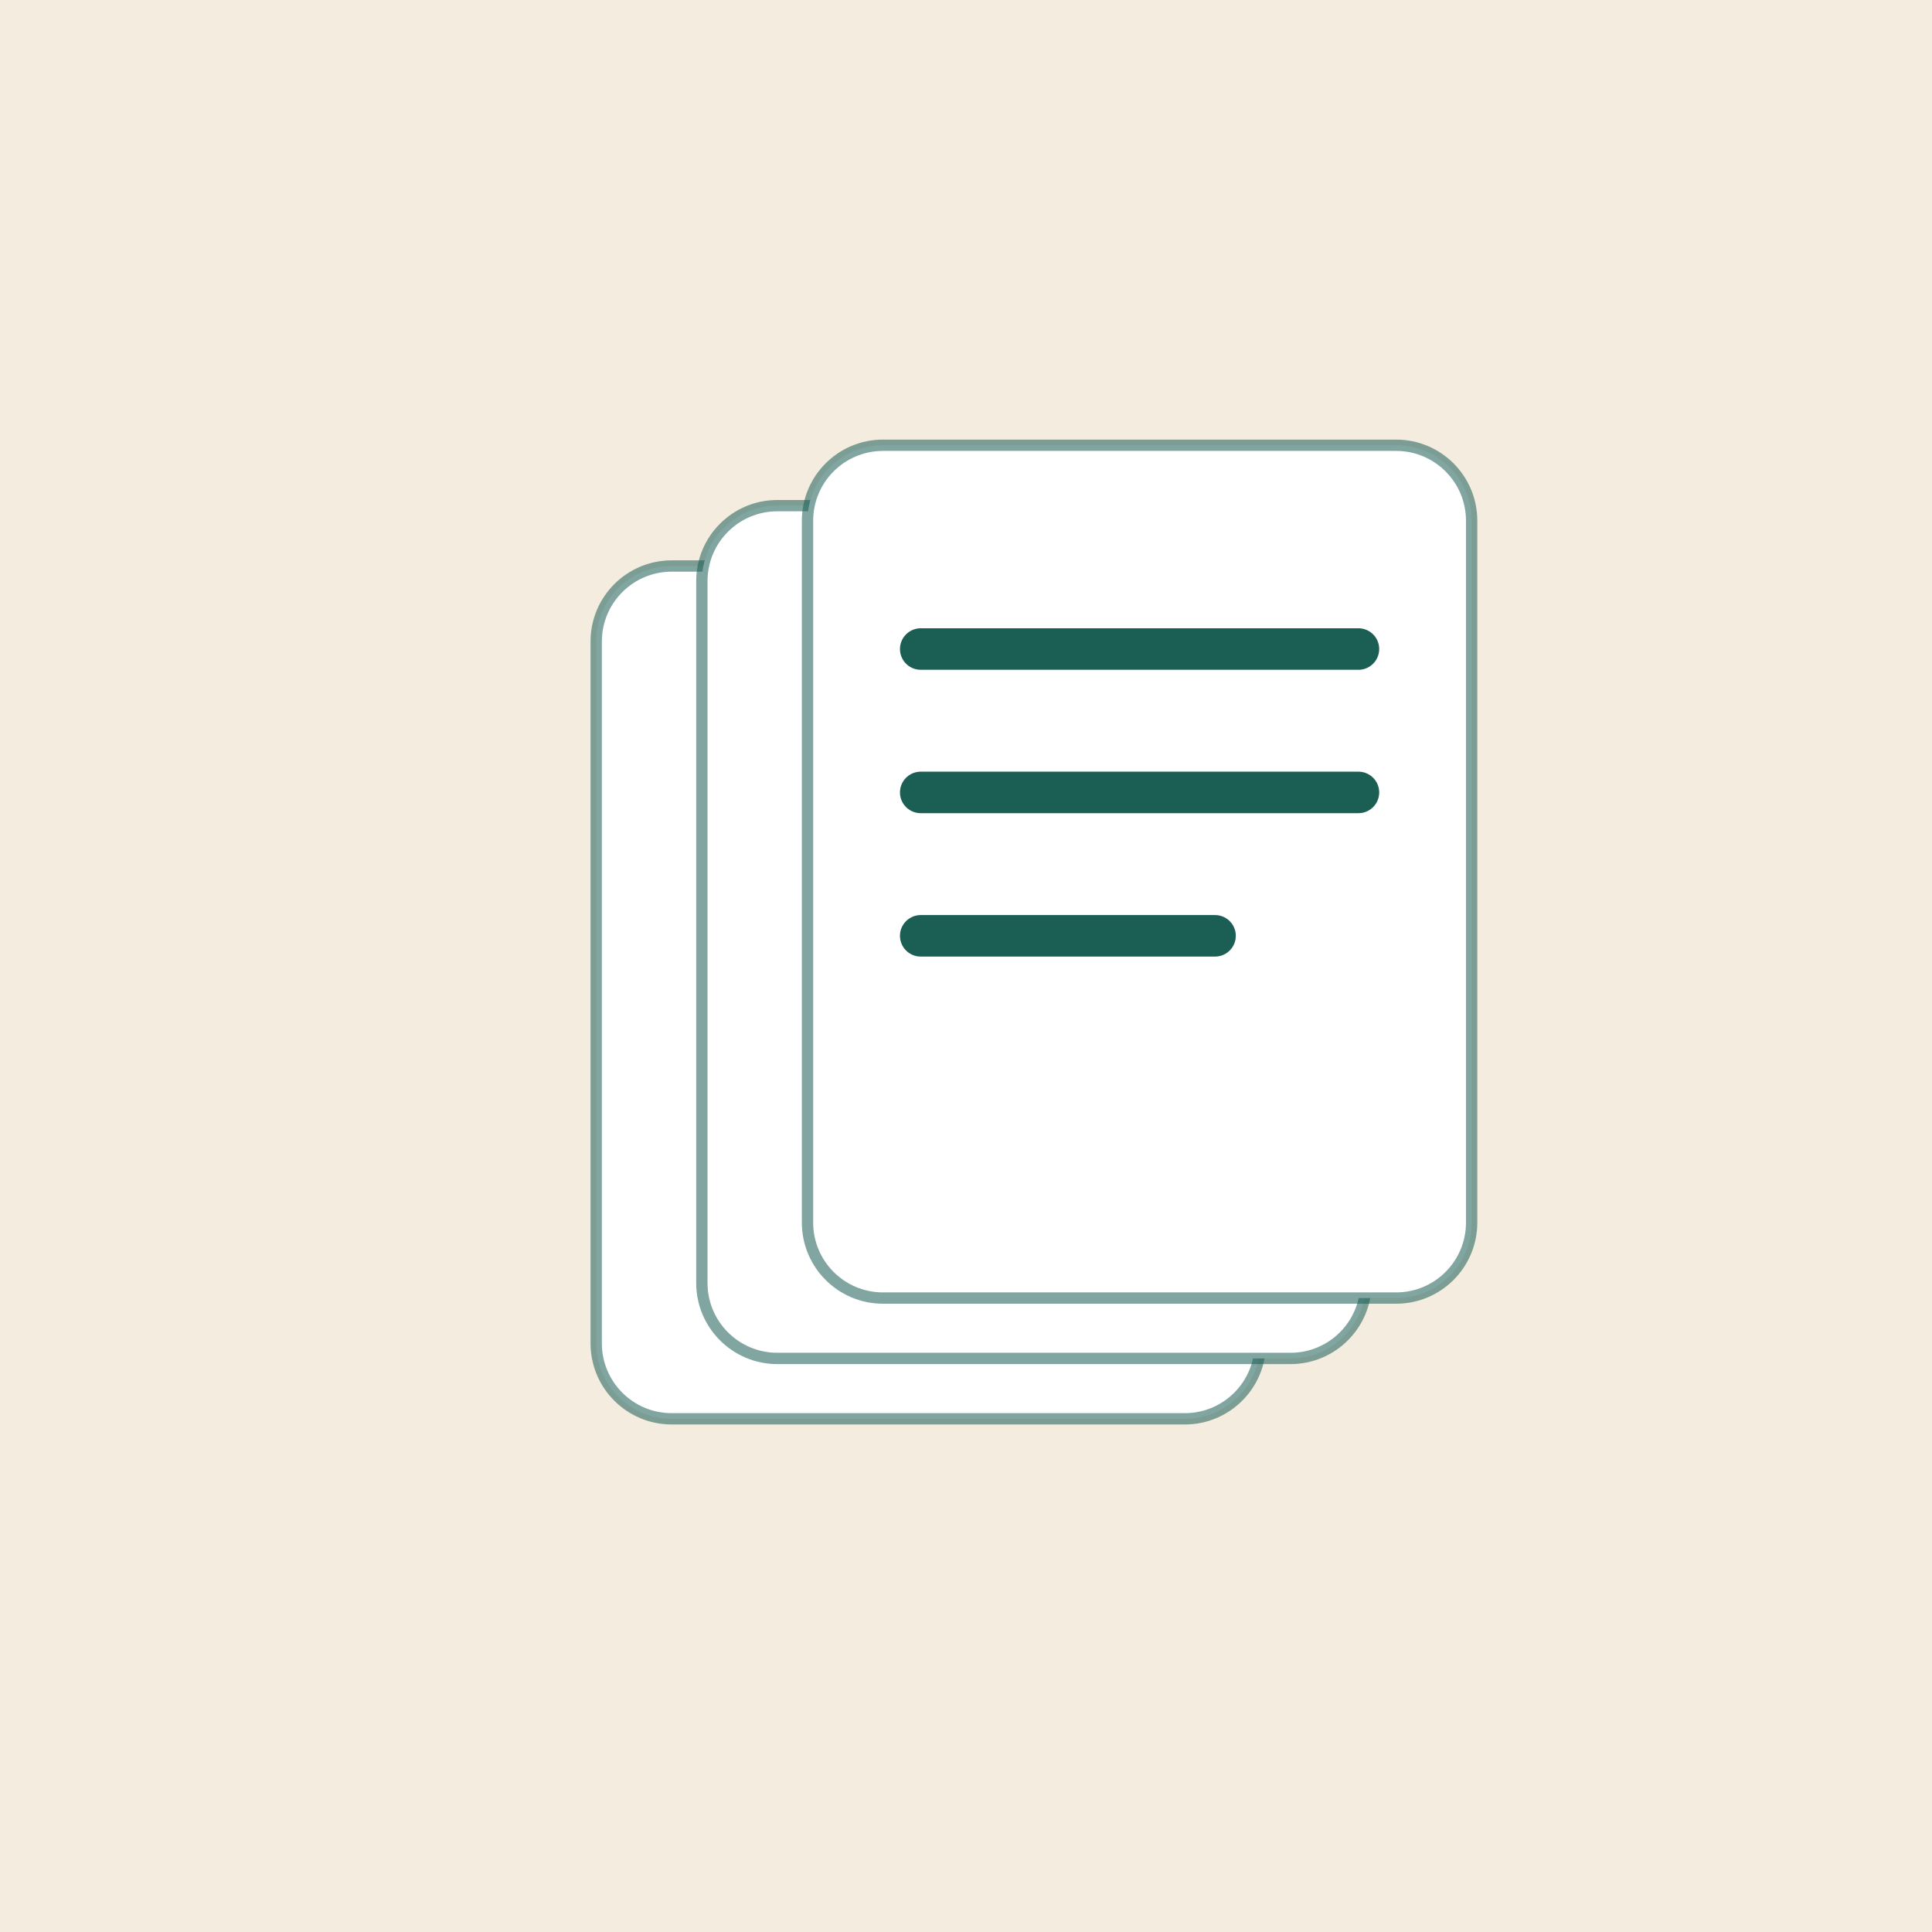
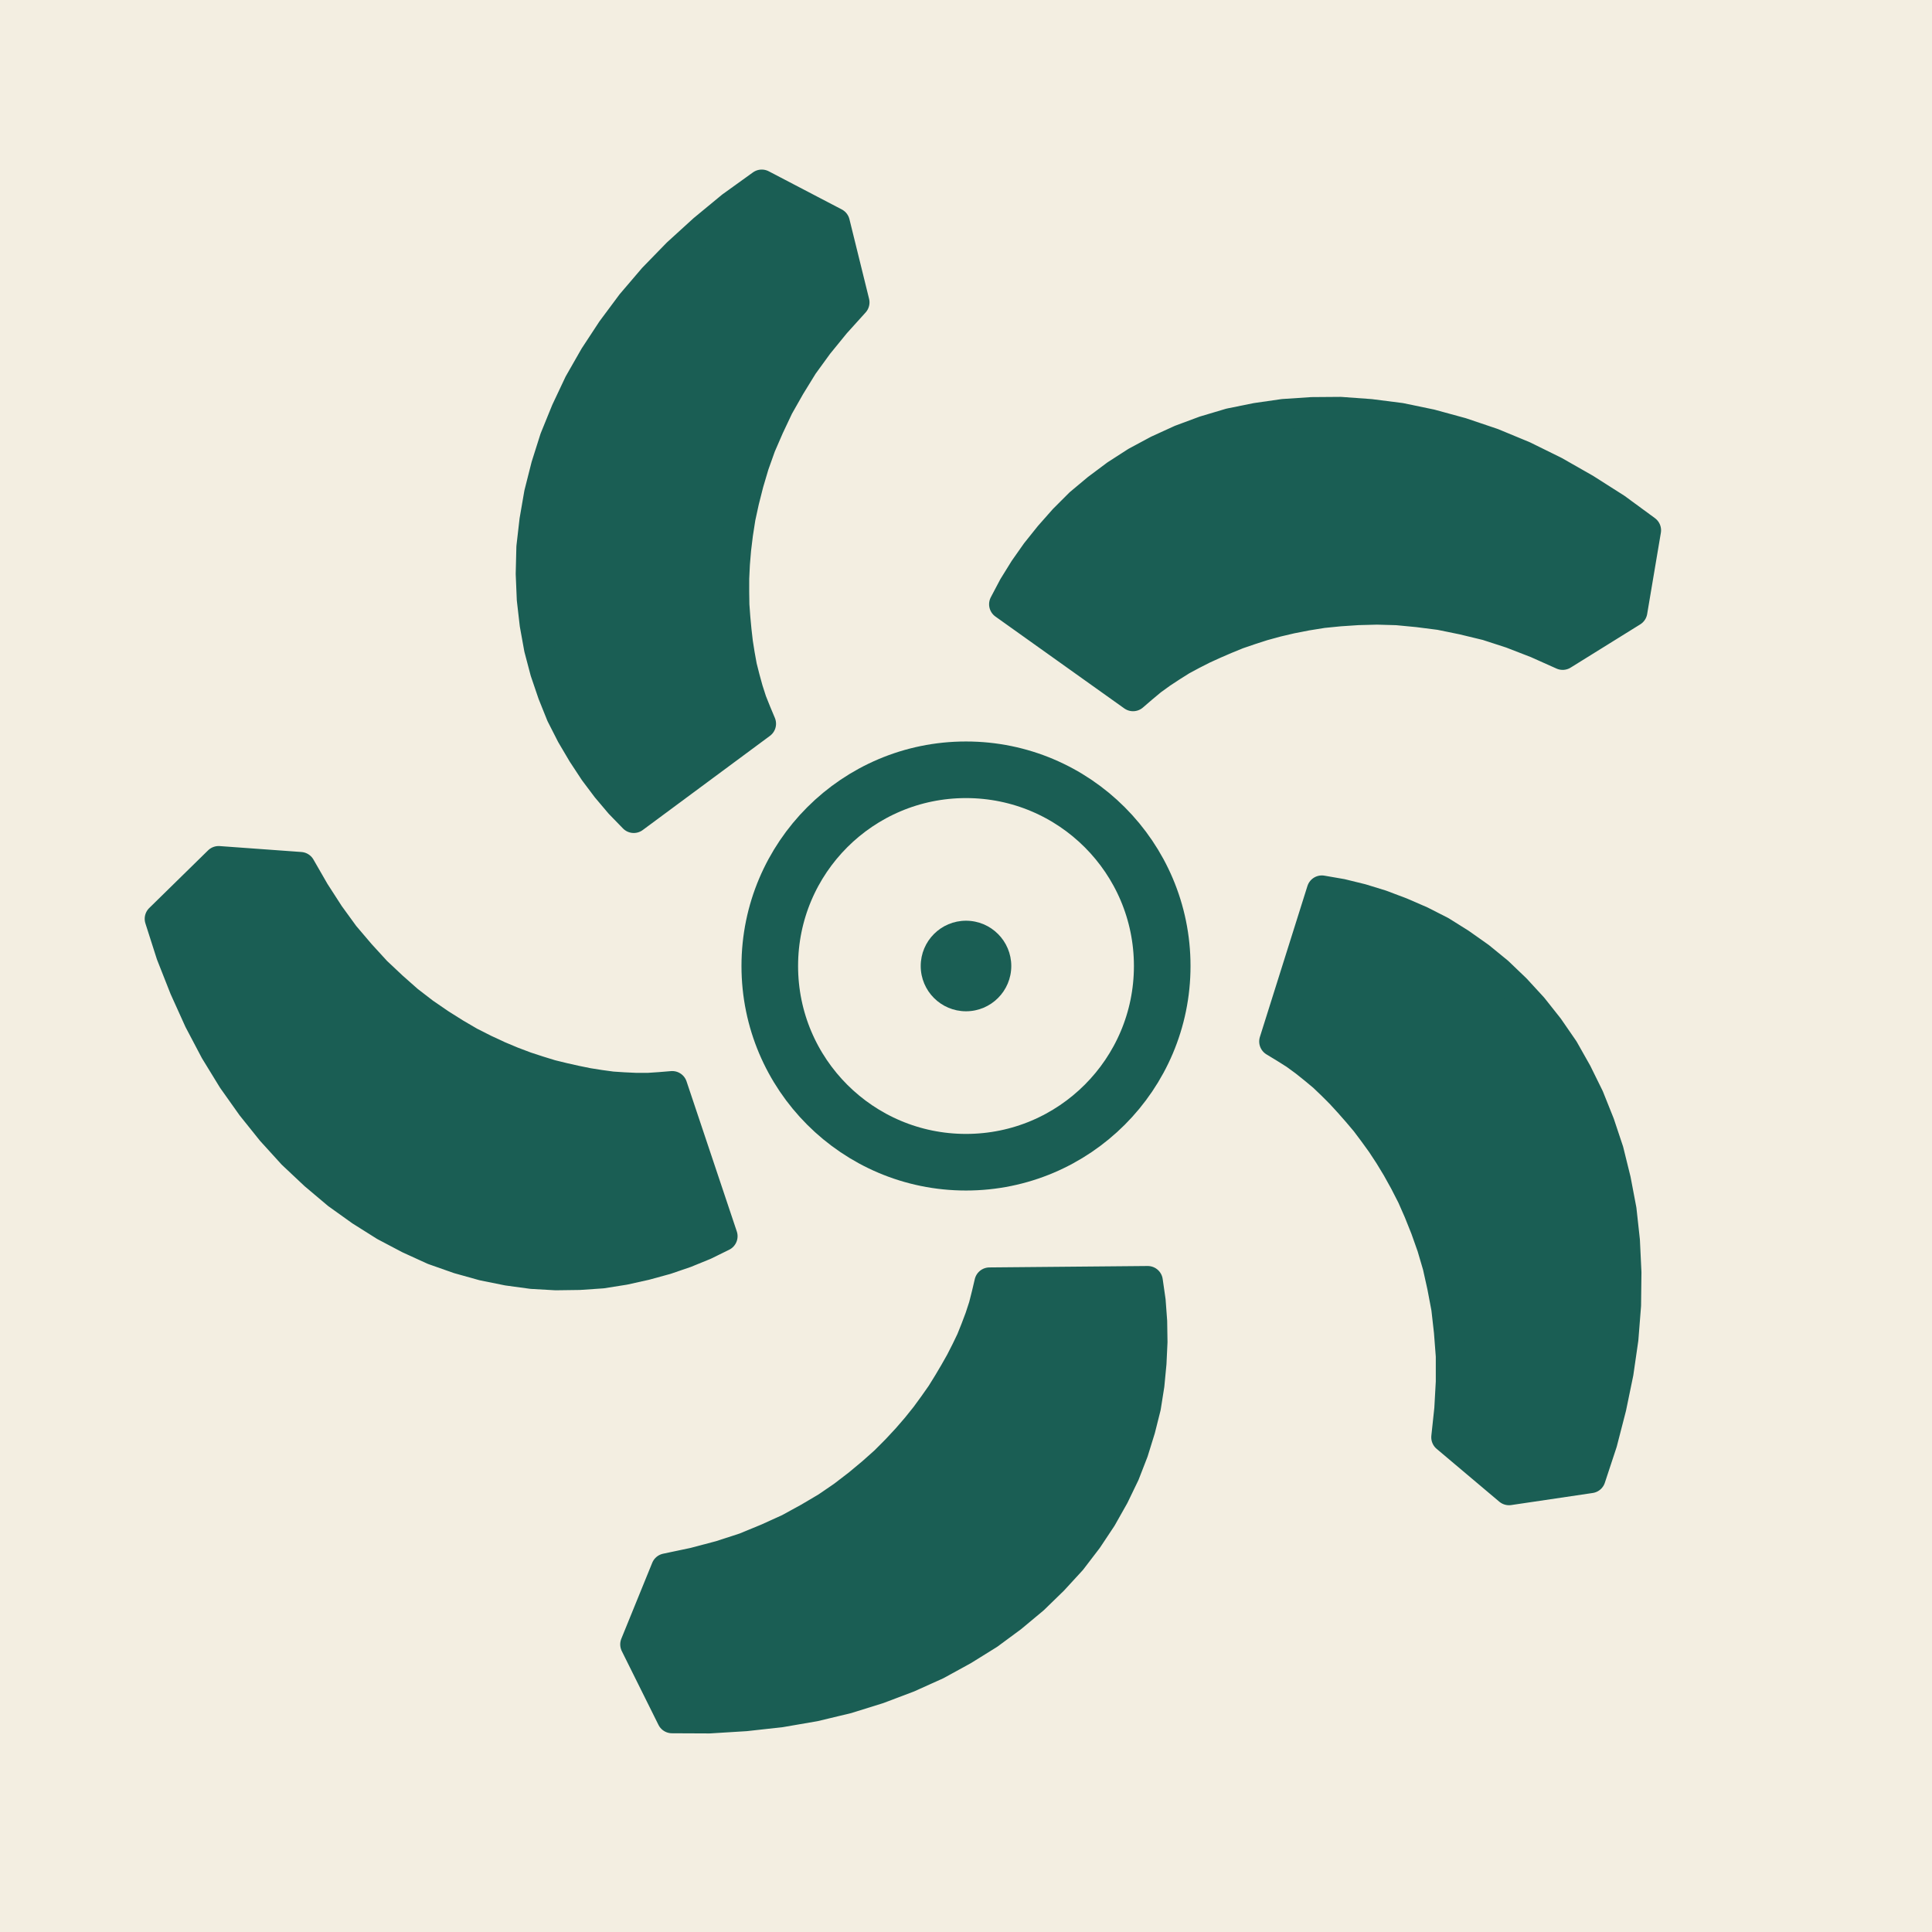
- <svg xmlns="http://www.w3.org/2000/svg" viewBox="0 0 512 512" width="512" height="512" role="img" aria-label="論文レーダー">
-   <rect width="512" height="512" fill="#f3ecdf" />
-   <g fill="#ffffff" stroke="#1a5e54" stroke-width="3" stroke-opacity="0.55">
-     <rect x="158" y="150" width="176" height="226" rx="20" />
-     <rect x="186" y="134" width="176" height="226" rx="20" />
-     <rect x="214" y="118" width="176" height="226" rx="20" />
-   </g>
-   <g stroke="#1a5e54" stroke-width="11" stroke-linecap="round">
-     <line x1="244" y1="172" x2="360" y2="172" />
-     <line x1="244" y1="210" x2="360" y2="210" />
-     <line x1="244" y1="248" x2="322" y2="248" />
-   </g>
+ <svg xmlns="http://www.w3.org/2000/svg" viewBox="0 0 512 512" role="img" aria-label="論文レーダー">
+   <rect width="512" height="512" fill="#f3eee1" />
+   <defs>
+     <path id="v2" d="M337.7 276L340.5 277.7L343.2 279.4L345.8 281.3L348.3 283.3L350.7 285.3L353 287.5L355.3 289.8L357.5 292.2L359.7 294.7L361.9 297.3L364 300.1L366.1 303L368.2 306.2L370.2 309.5L372.2 313.1L374.2 317L376 321.1L377.8 325.6L379.5 330.4L381 335.5L382.2 340.9L383.3 346.7L384 352.9L384.5 359.4L384.5 366.2L384.1 373.4L383.3 380.9L399.9 394.9L399.9 394.9L421.5 391.7L424.6 382.3L427 373L428.9 363.8L430.2 354.8L430.9 345.9L431 337.2L430.6 328.8L429.7 320.6L428.2 312.7L426.3 305L423.9 297.8L421.1 290.8L417.9 284.3L414.4 278.1L410.4 272.3L406.2 267L401.7 262.1L397 257.6L392.1 253.6L387 250L381.9 246.8L376.6 244.1L371.3 241.8L366 239.8L360.8 238.2L355.5 236.9L350.3 236Z" fill="#1a5e54" stroke="#1a5e54" stroke-width="8" stroke-linejoin="round" />
+   </defs>
+   <use href="#v2" />
+   <use href="#v2" transform="rotate(72 256 256)" />
+   <use href="#v2" transform="rotate(144 256 256)" />
+   <use href="#v2" transform="rotate(216 256 256)" />
+   <use href="#v2" transform="rotate(288 256 256)" />
+   <circle cx="256" cy="256" r="52" fill="none" stroke="#1a5e54" stroke-width="15" />
+   <circle cx="256" cy="256" r="12" fill="#1a5e54" />
</svg>
